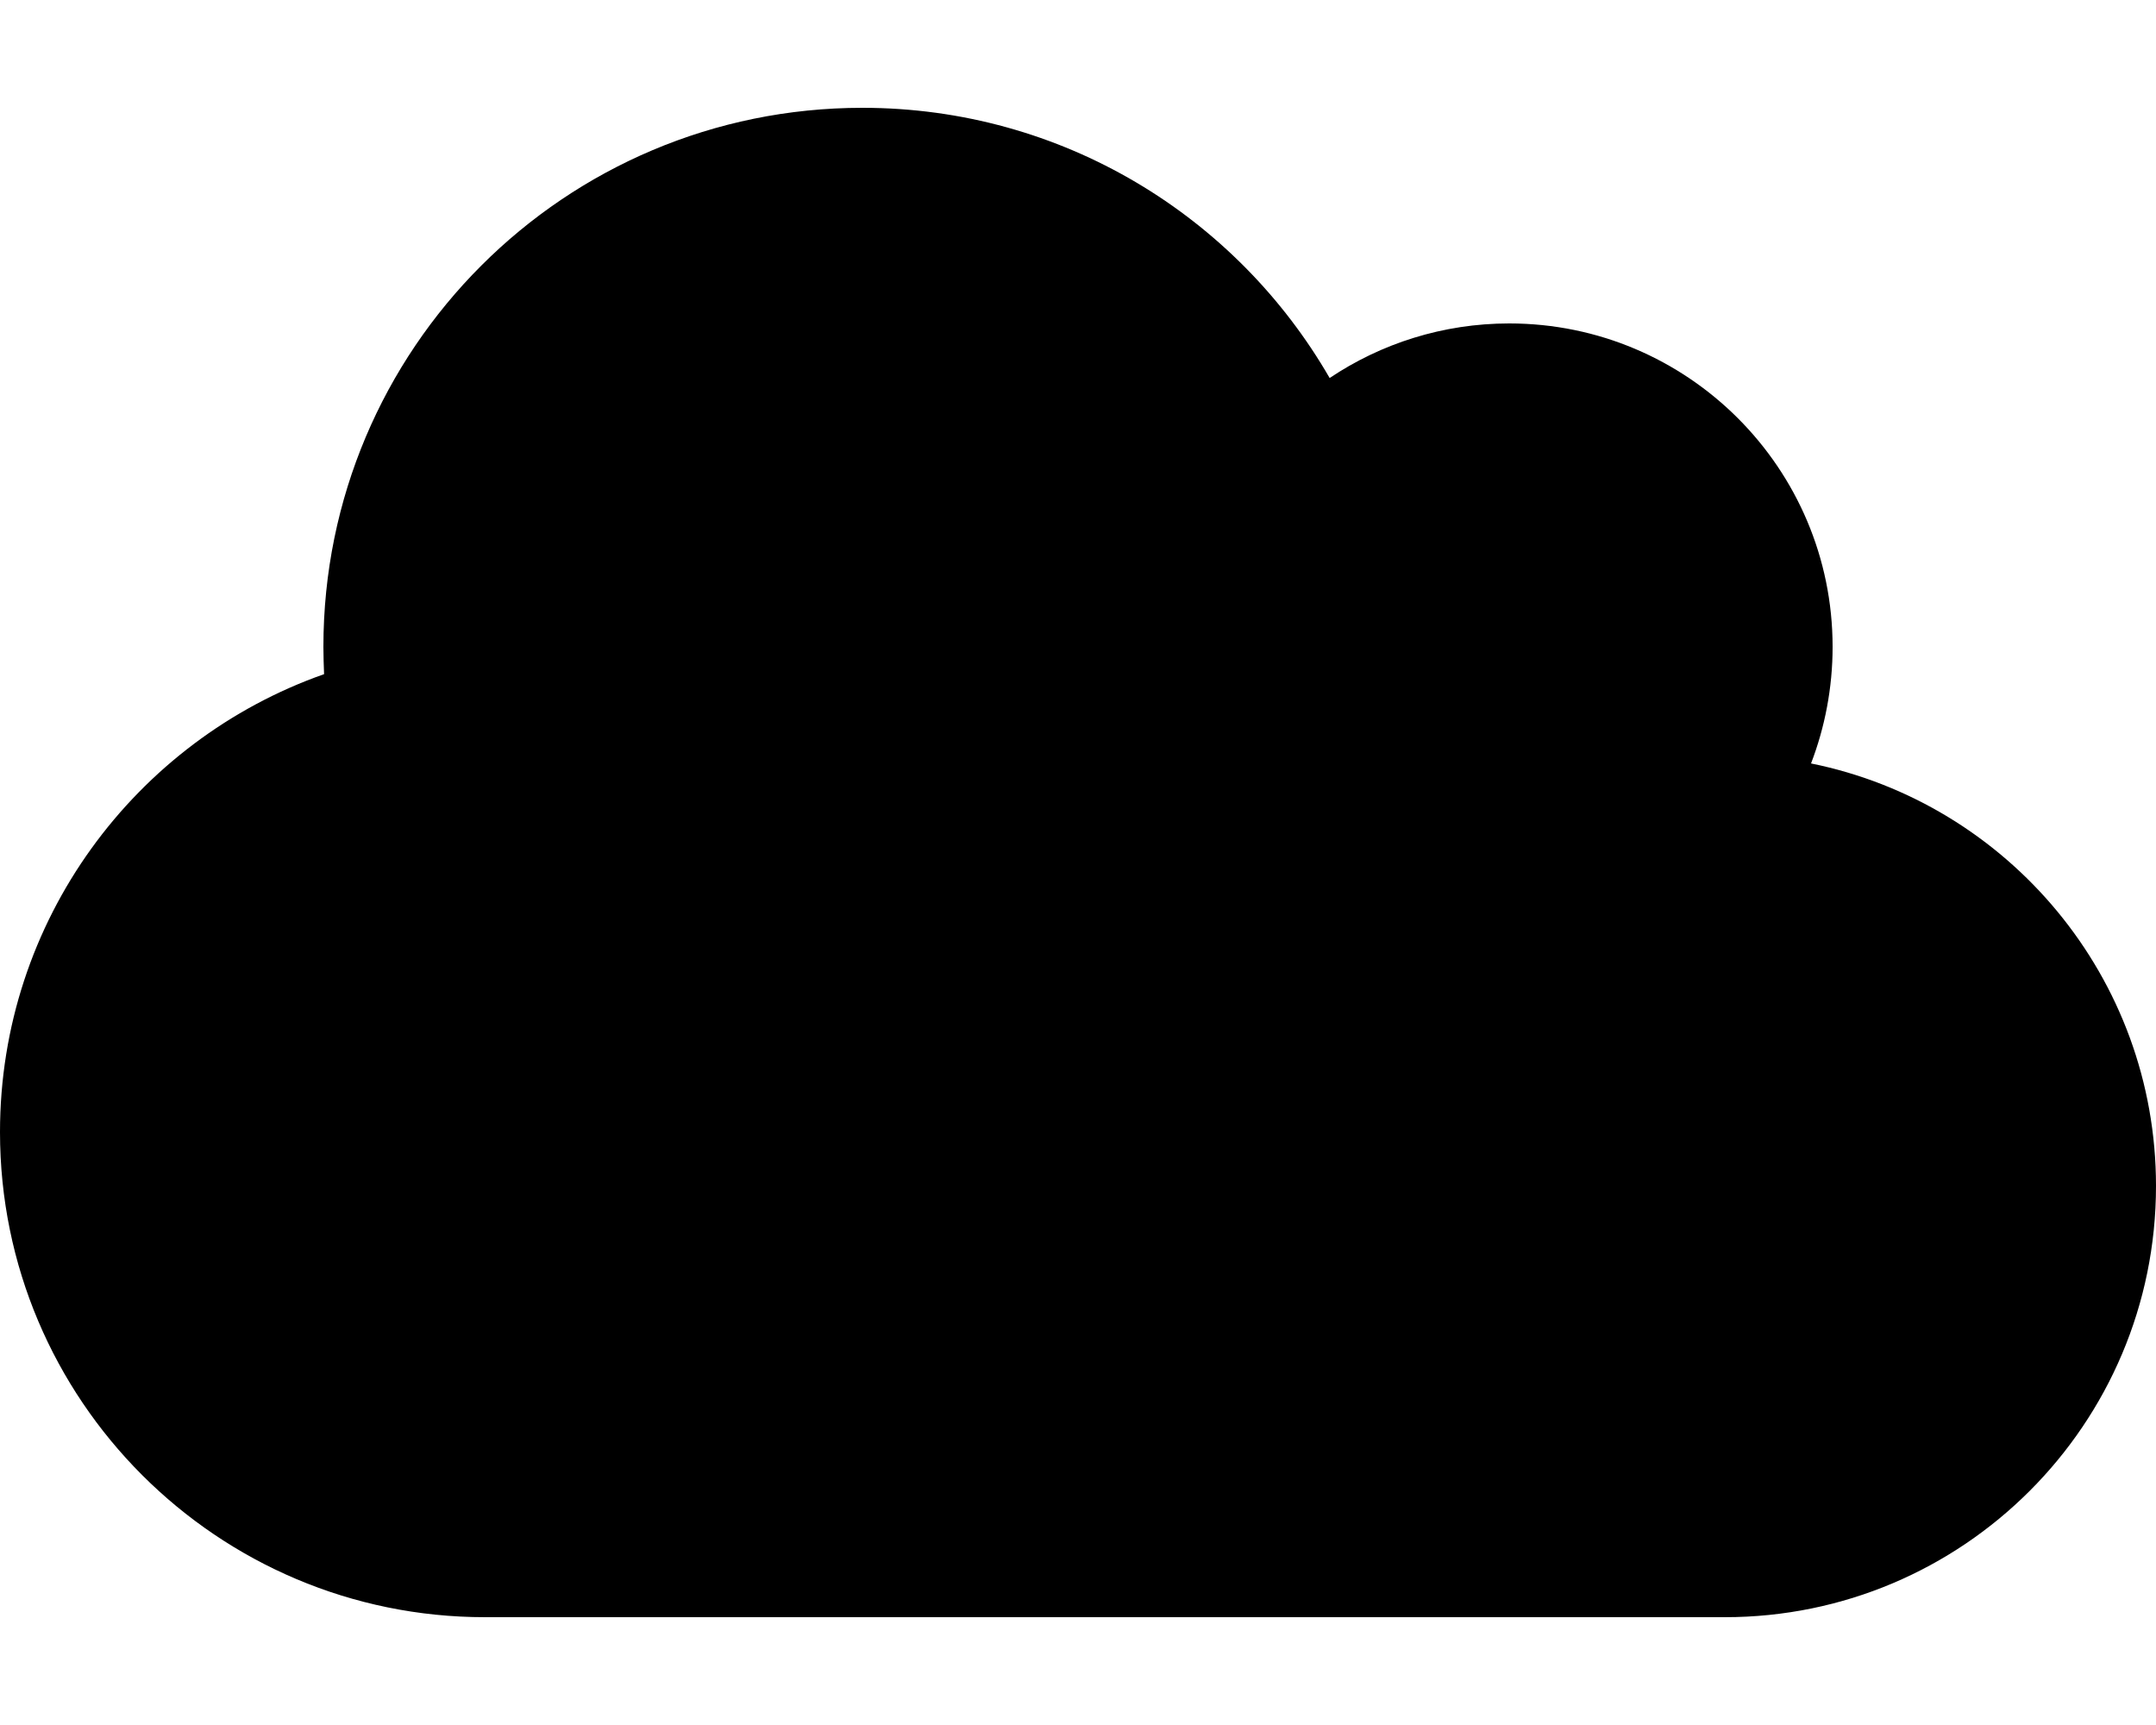
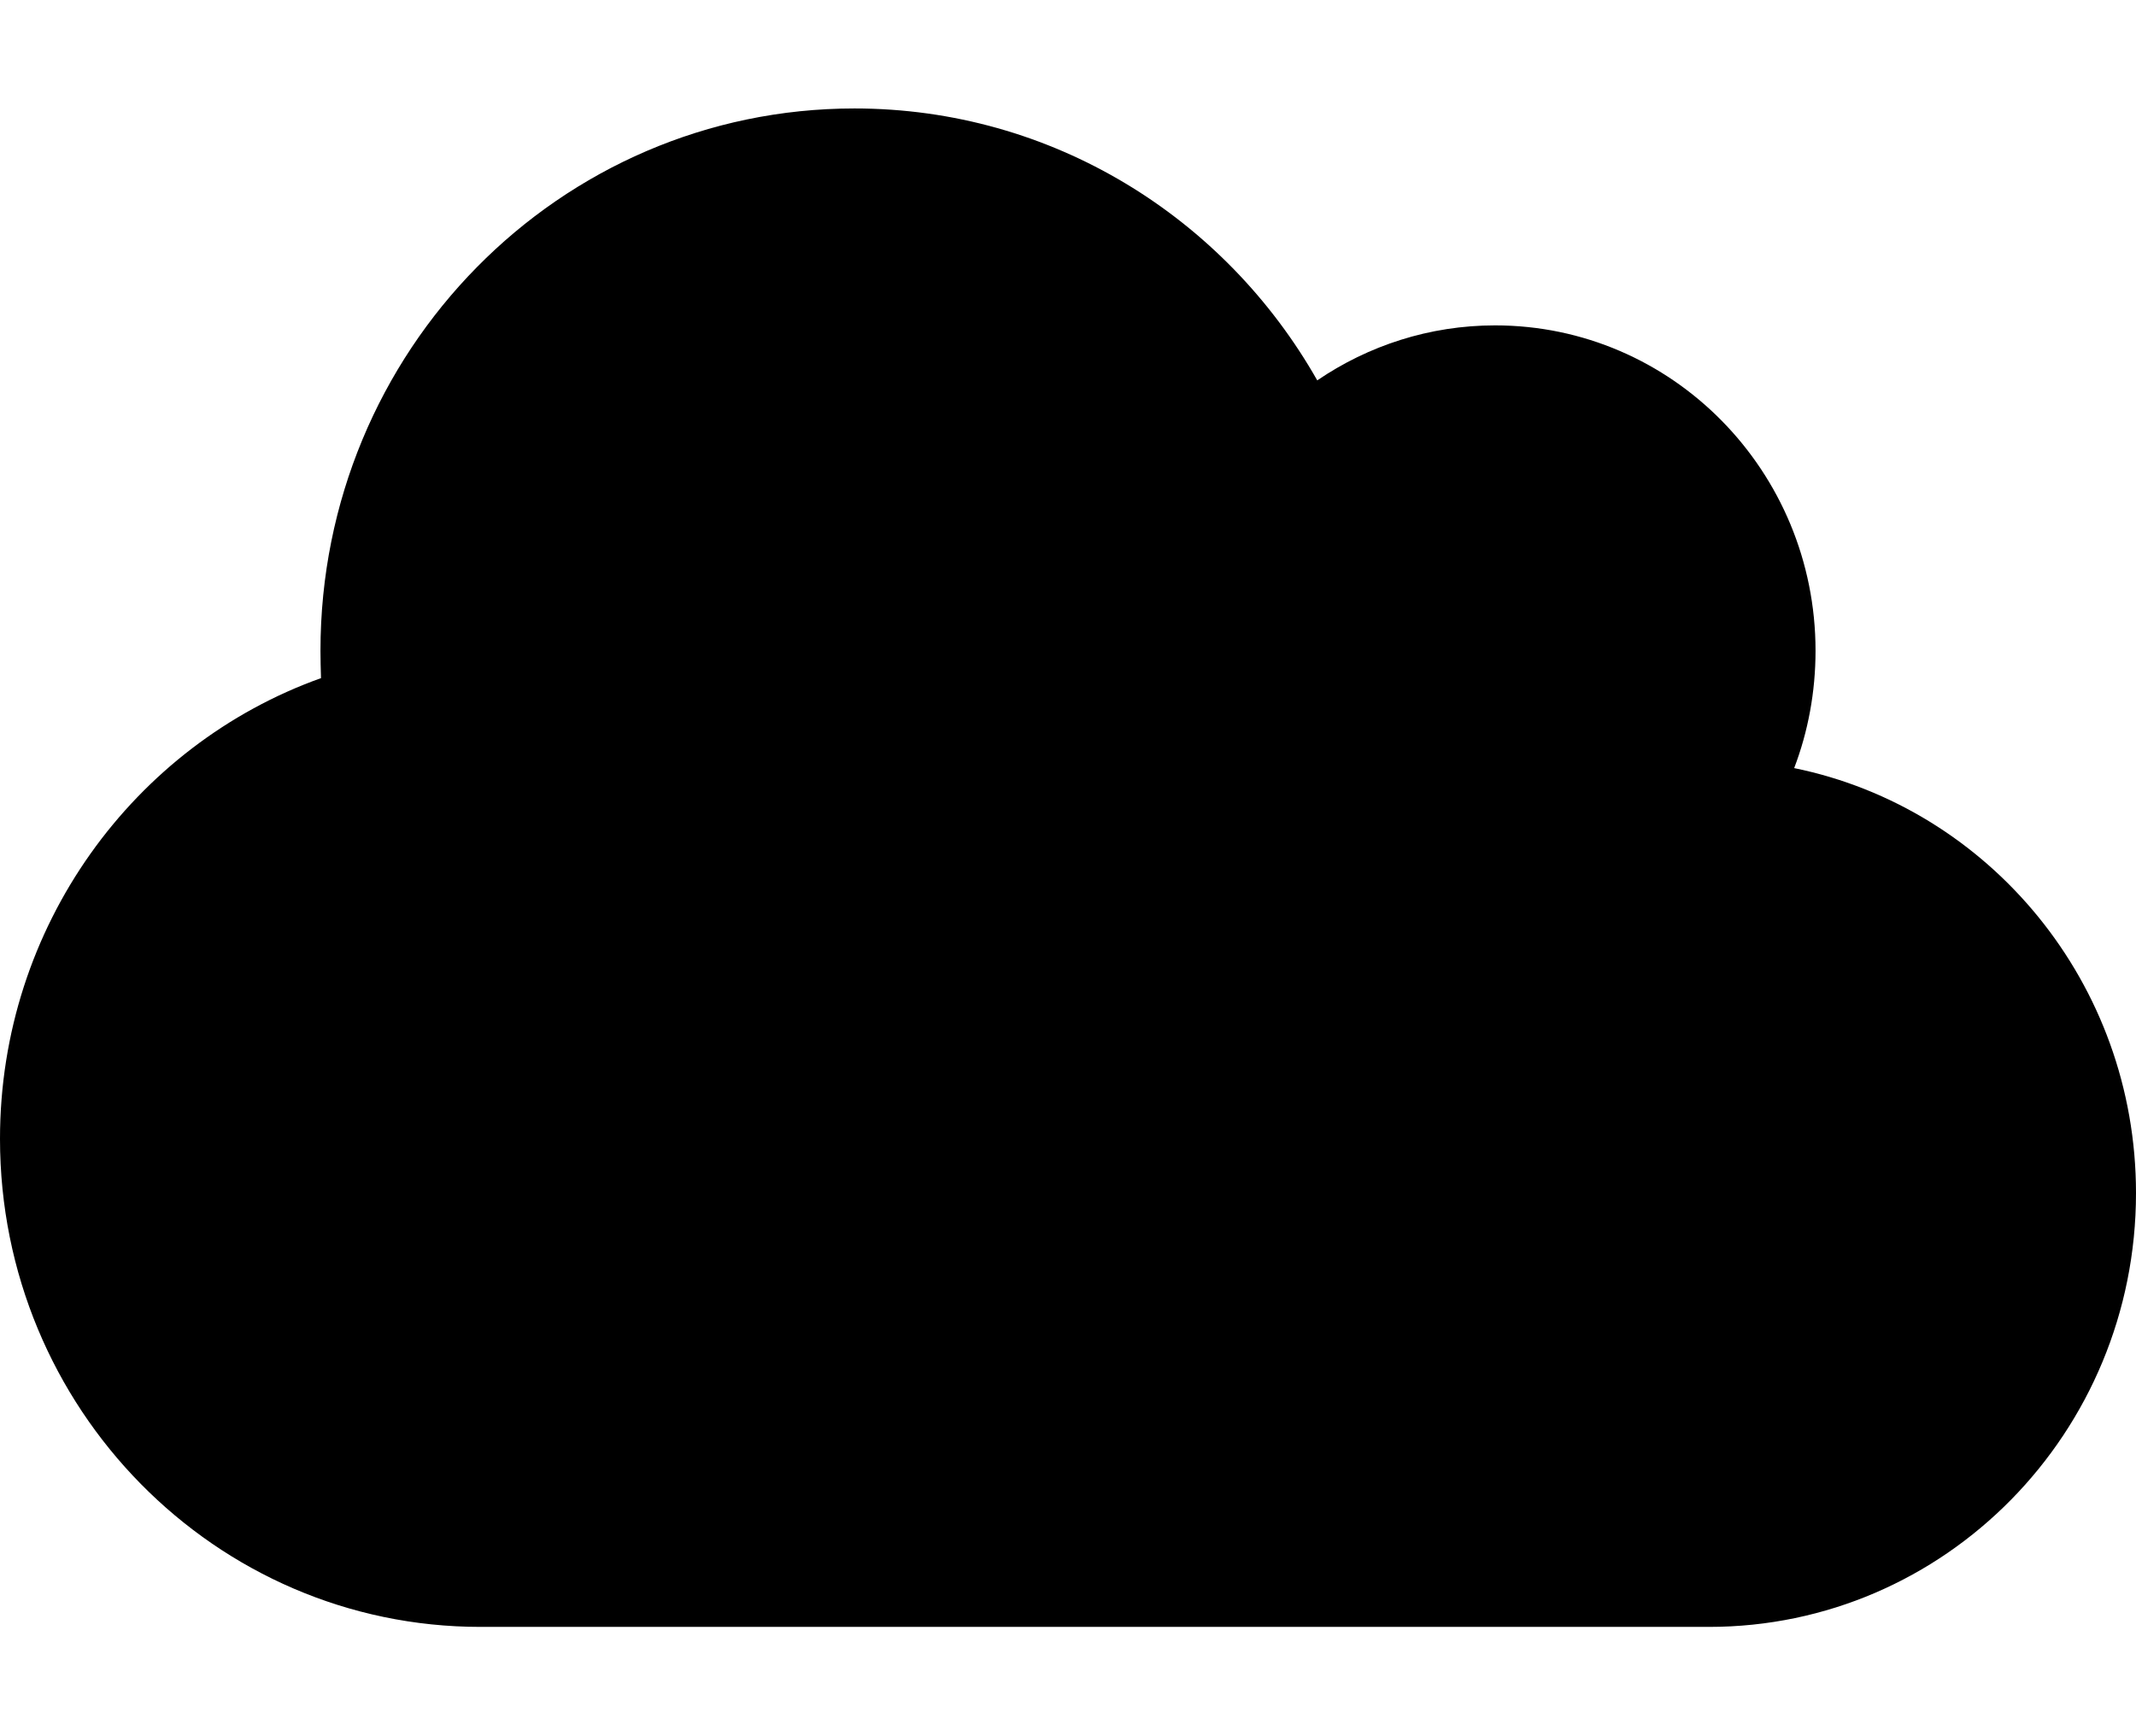
- <svg xmlns="http://www.w3.org/2000/svg" viewBox="0 0 640 512">
-   <path d="M0 336c0 79.5 64.5 144 144 144H512c70.7 0 128-57.3 128-128c0-61.9-44-113.6-102.4-125.4c4.1-10.7 6.4-22.4 6.4-34.6c0-53-43-96-96-96c-19.7 0-38.1 6-53.3 16.2C367 64.2 315.3 32 256 32C167.6 32 96 103.6 96 192c0 2.7 .1 5.4 .2 8.1C40.2 219.8 0 273.2 0 336z" />
+ <svg xmlns="http://www.w3.org/2000/svg" width="32px" height="px" viewBox="0 0 32 26" version="1.1">
+   <g id="surface1">
+     <path style=" stroke:none;fill-rule:nonzero;fill:rgb(0%,0%,0%);fill-opacity:1;" d="M 0 17.062 C 0 21.102 3.227 24.375 7.199 24.375 L 25.602 24.375 C 29.137 24.375 32 21.465 32 17.875 C 32 14.73 29.801 12.105 26.879 11.508 C 27.086 10.965 27.199 10.371 27.199 9.75 C 27.199 7.059 25.051 4.875 22.398 4.875 C 21.414 4.875 20.496 5.18 19.734 5.699 C 18.352 3.262 15.766 1.625 12.801 1.625 C 8.379 1.625 4.801 5.262 4.801 9.75 C 4.801 9.887 4.805 10.023 4.809 10.16 C 2.012 11.16 0 13.875 0 17.062 Z M 0 17.062 " />
+   </g>
</svg>
